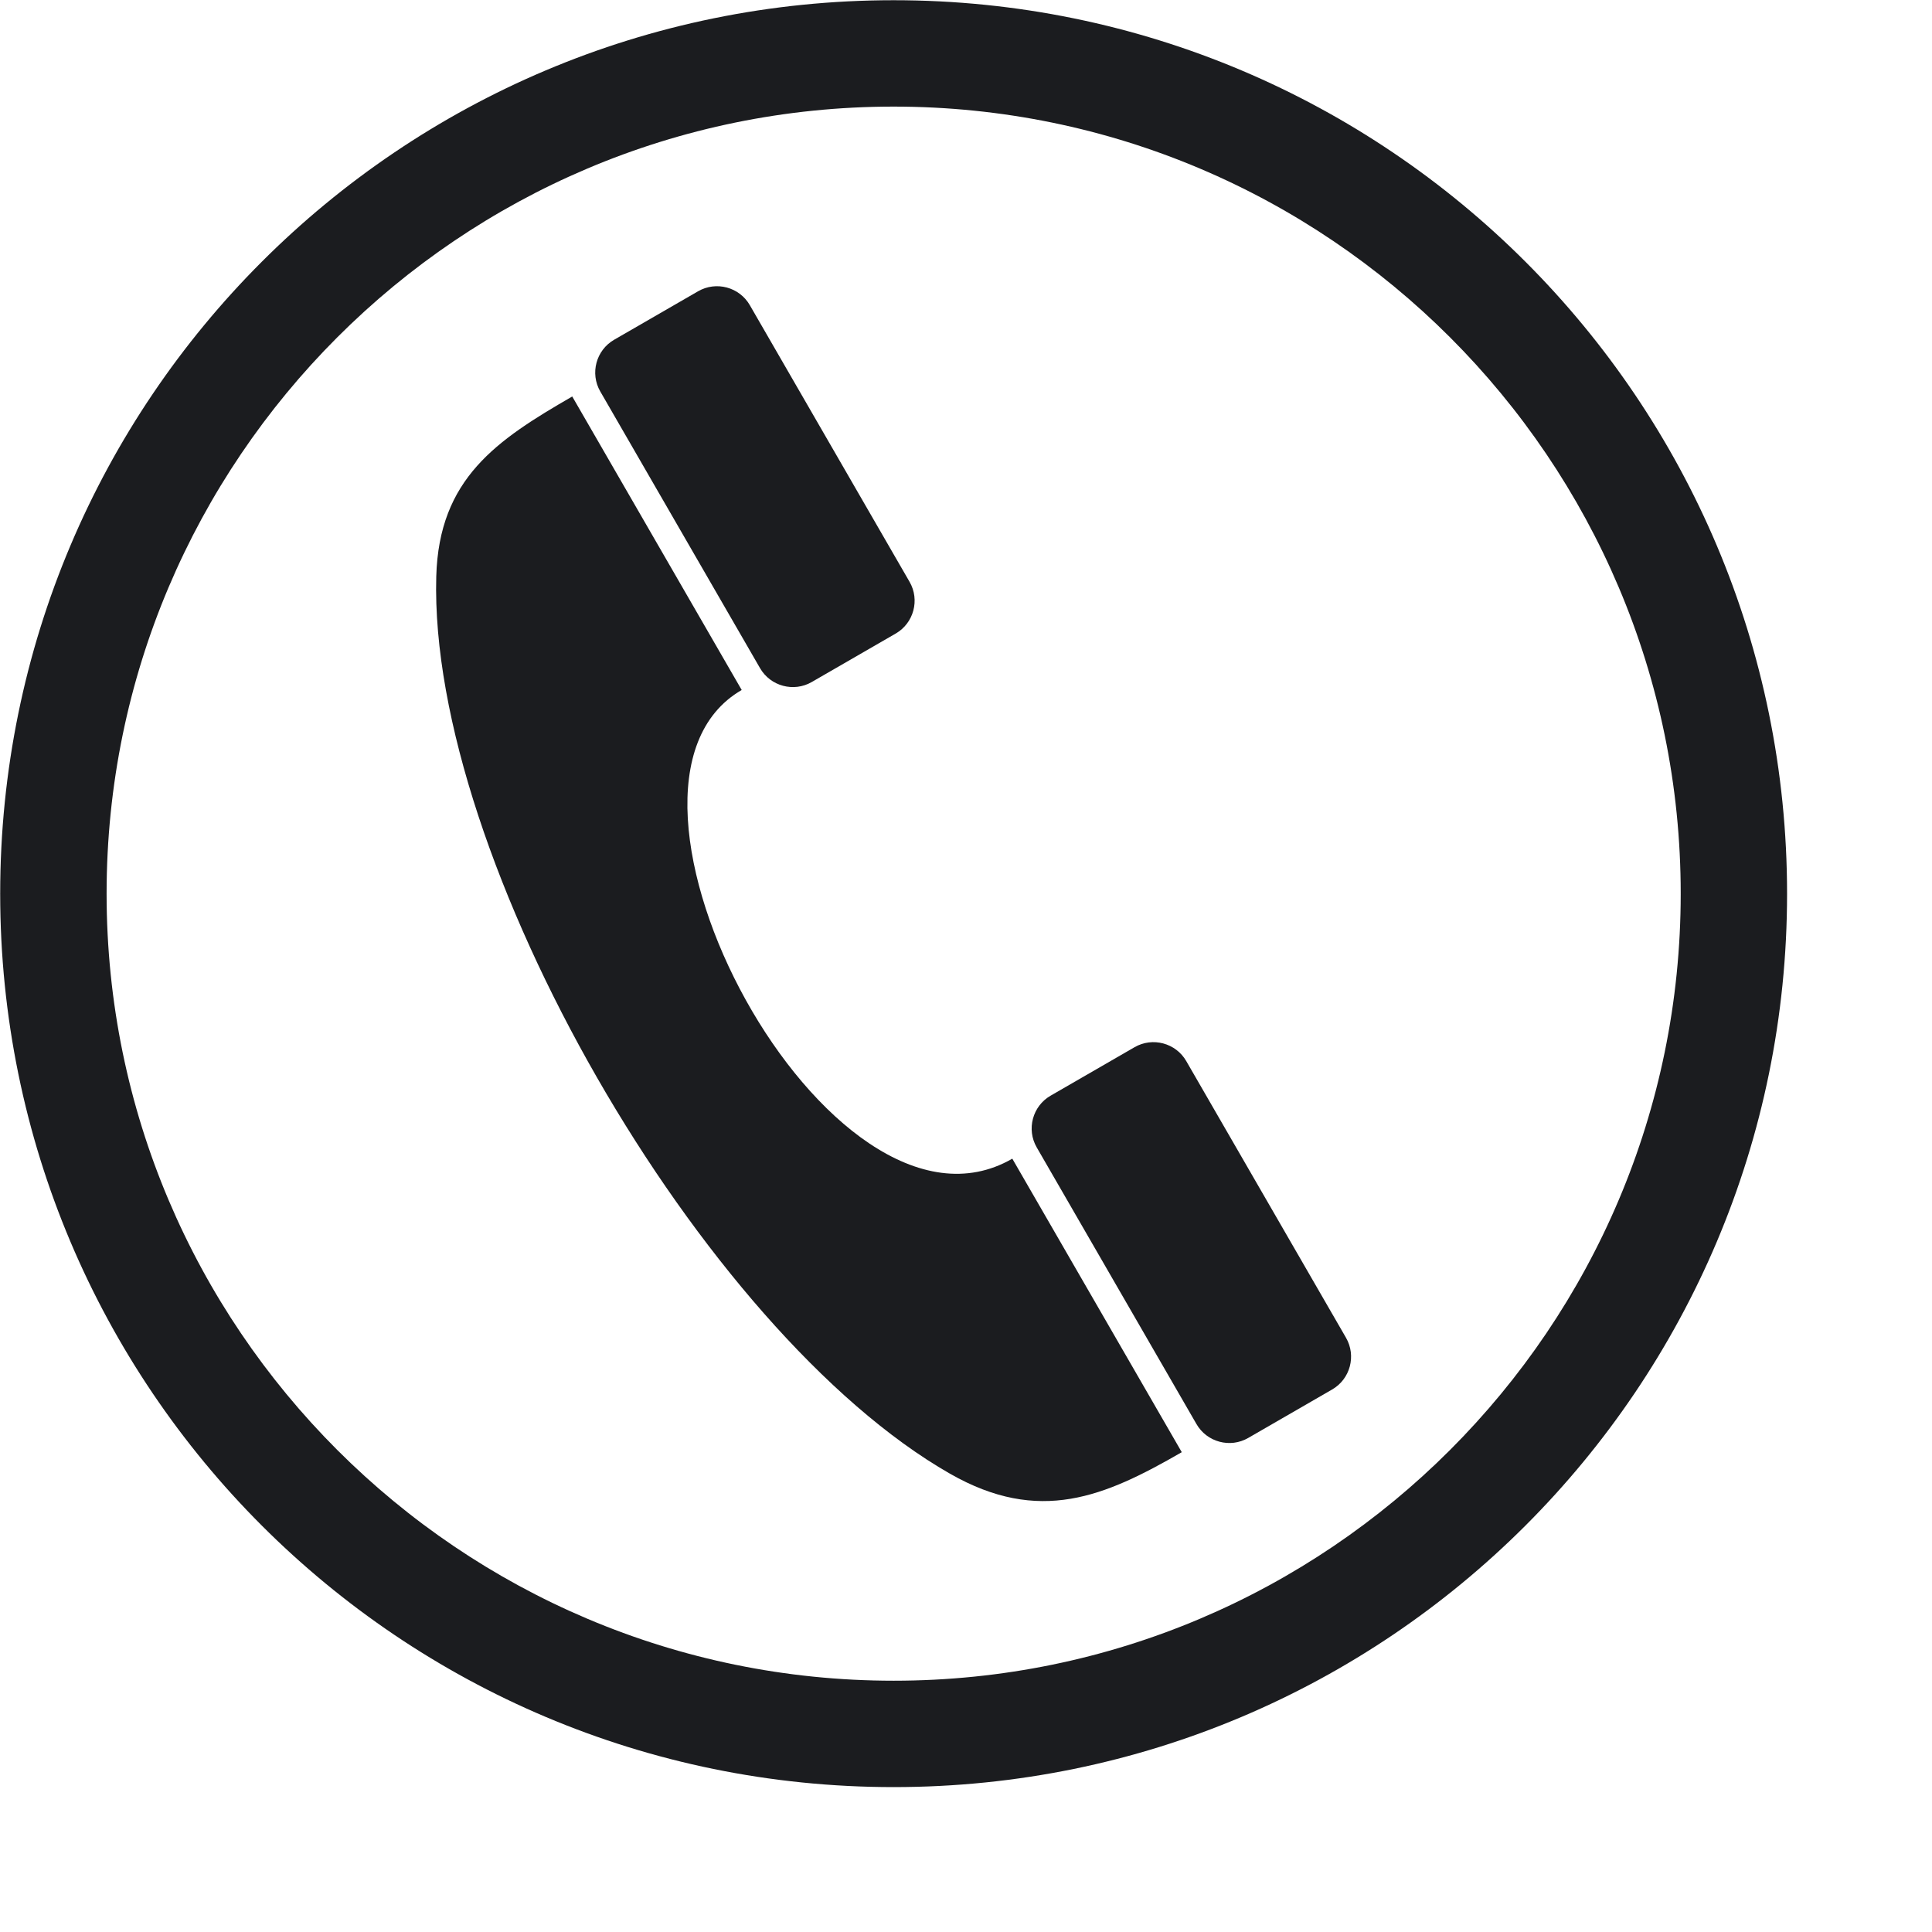
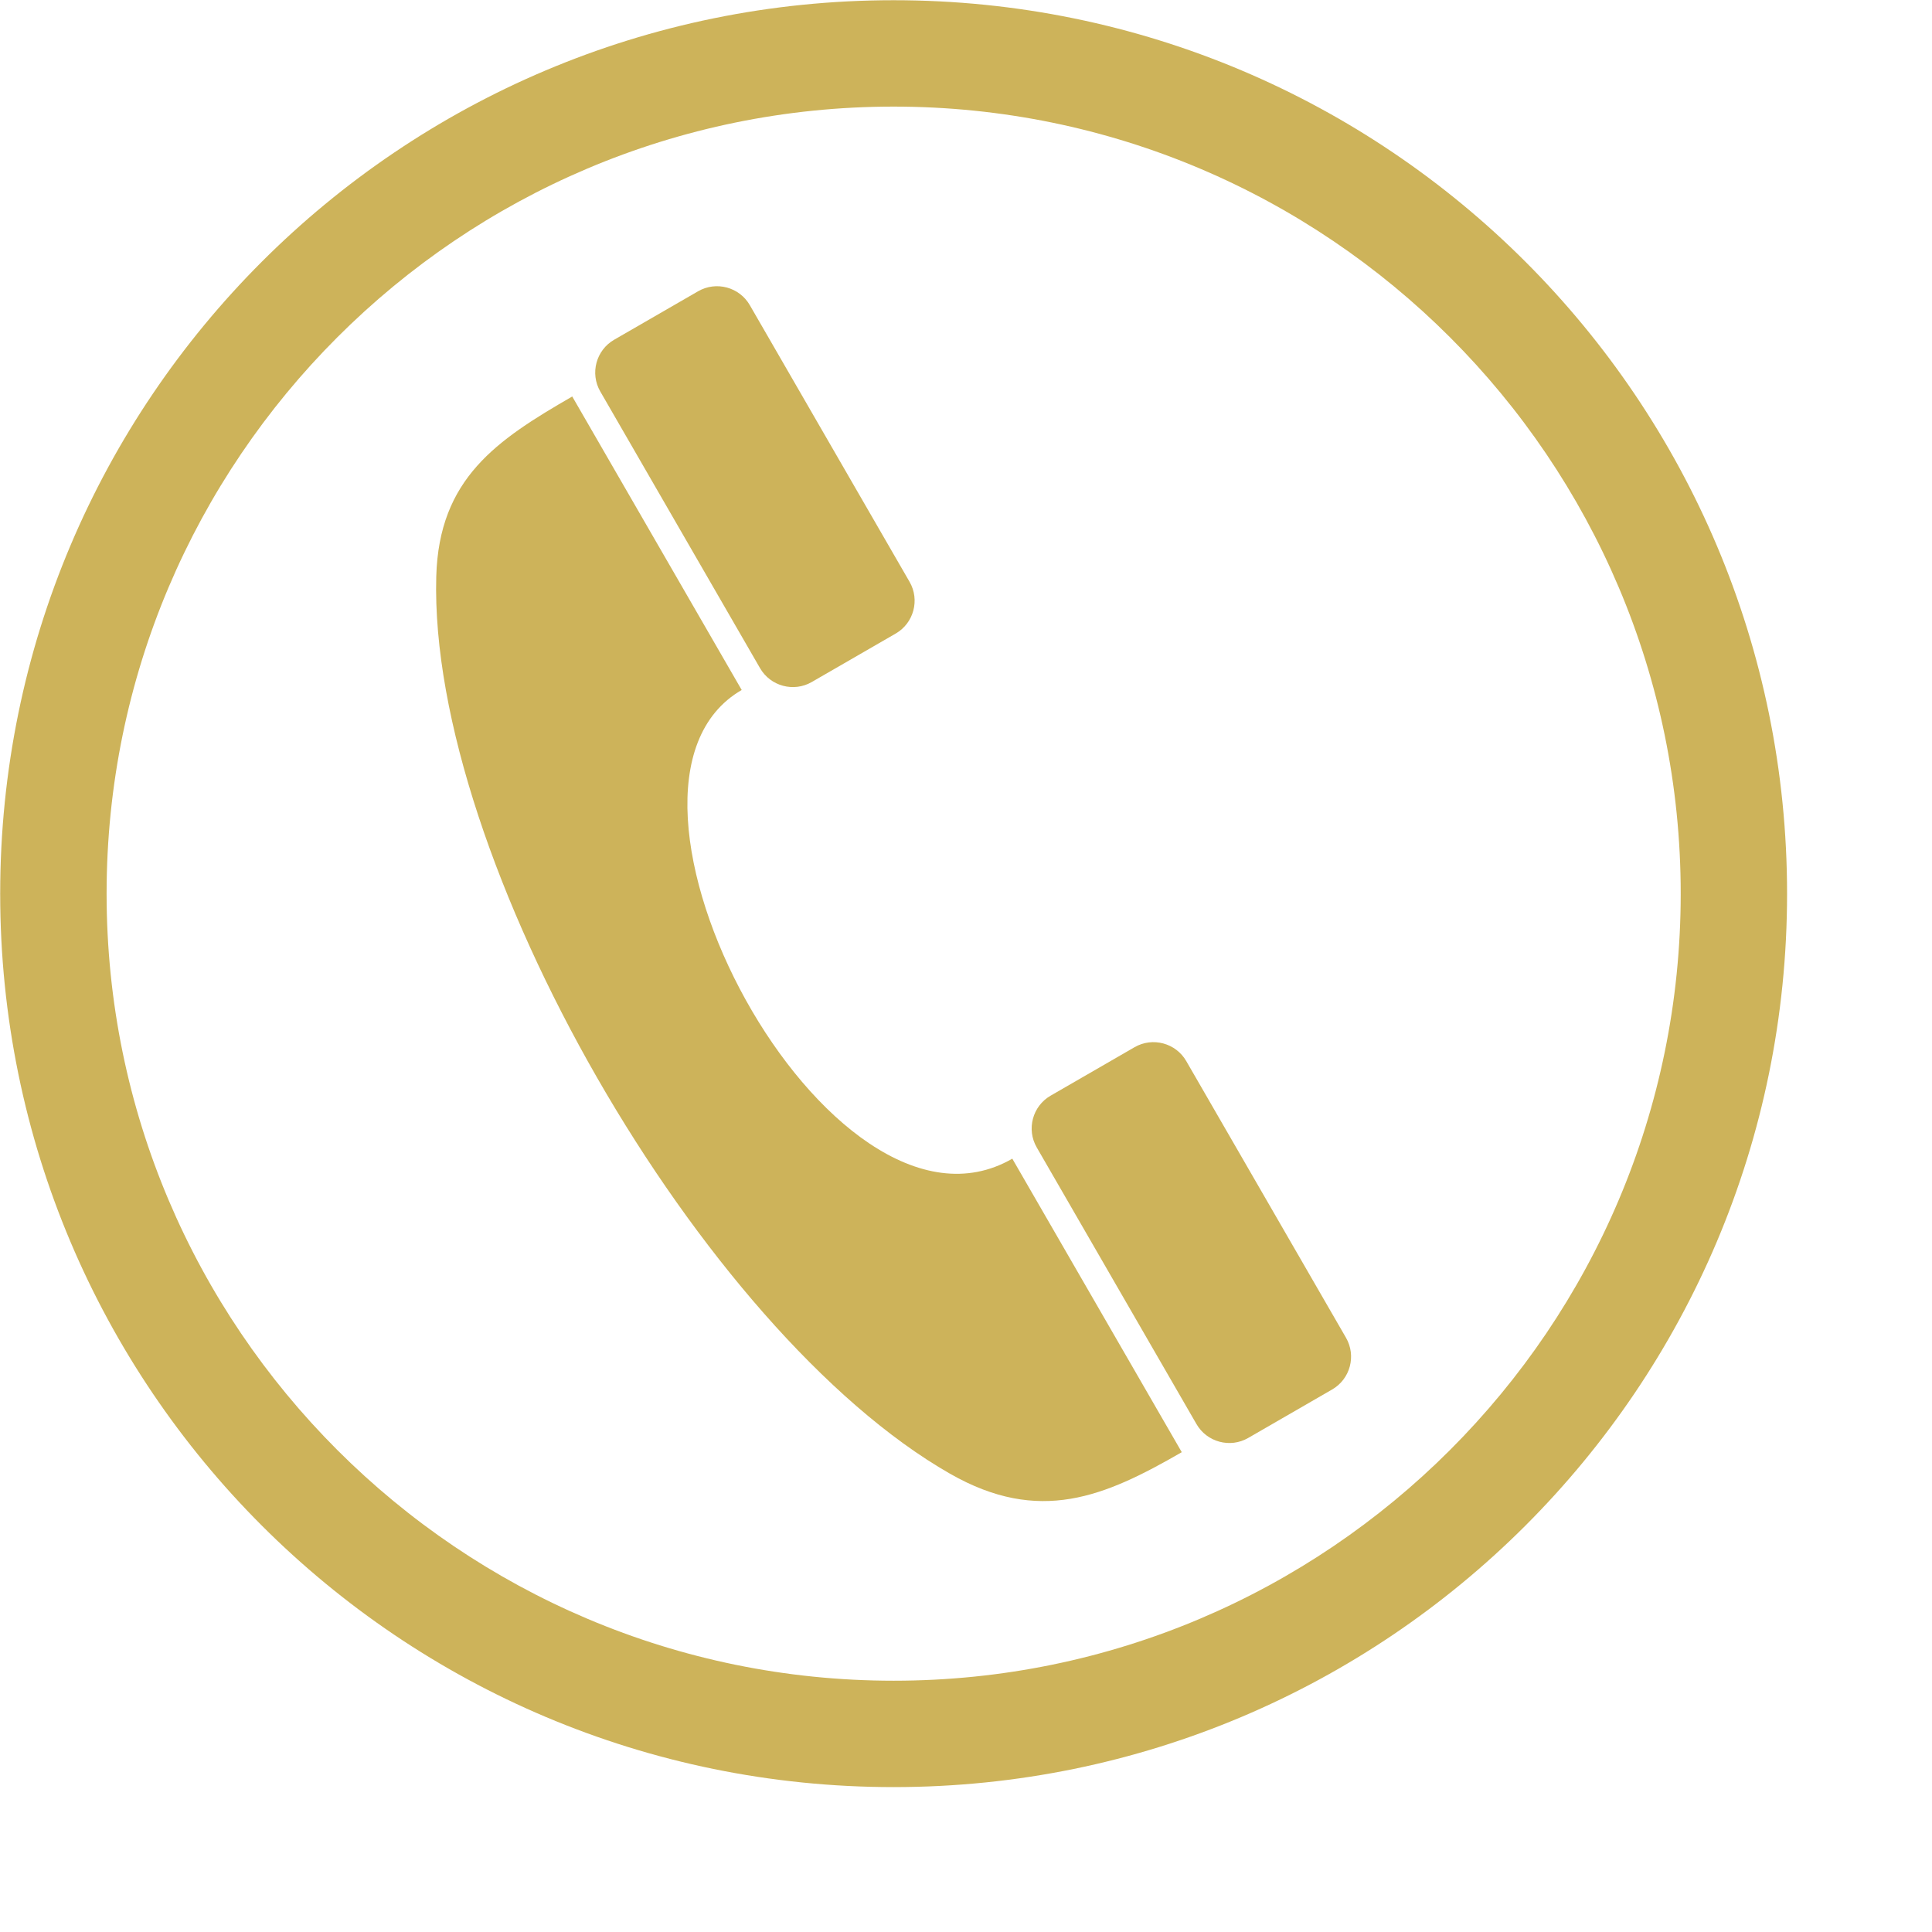
<svg xmlns="http://www.w3.org/2000/svg" style="shape-rendering:geometricPrecision;text-rendering:geometricPrecision;image-rendering:optimizeQuality" fill-rule="evenodd" xml:space="preserve" clip-rule="evenodd" viewBox="0 0 63 63">
  <defs>
    <style type="text/css">
-     .fil0 {fill:#1B1C1F}
-     .fil1 {fill:#1B1C1F;fill-rule:nonzero}
+     .fil0 {fill:#cdb35a}
+     .fil1 {fill:#cdb35a;fill-rule:nonzero}
  </style>
  </defs>
  <g id="Layer_x0020_1">
    <g id="_152222920">
      <path id="_152222248" class="fil0" d="m24.186 22.5c-5.447 3.144 2.864 18.724 8.824 15.283 1.058 1.833 4.468 7.738 5.526 9.571-2.515 1.452-4.643 2.367-7.559 0.701-8.095-4.627-17.005-20.054-16.751-29.256 0.088-3.196 1.971-4.448 4.434-5.87 1.058 1.833 4.468 7.738 5.526 9.571z" />
      <path id="_150519168" class="fil0" d="m26.47 22.24c-0.588 0.34-1.346 0.137-1.686-0.452l-5.21-9.023c-0.34-0.589-0.137-1.346 0.452-1.686l2.738-1.581c0.589-0.34 1.346-0.137 1.686 0.452l5.21 9.023c0.34 0.588 0.137 1.346-0.452 1.686l-2.738 1.581z" />
      <path id="_226148072" class="fil0" d="m40.702 46.89c-0.588 0.34-1.346 0.137-1.686-0.452l-5.21-9.023c-0.34-0.589-0.137-1.346 0.452-1.686l2.738-1.581c0.589-0.34 1.346-0.137 1.686 0.452l5.21 9.023c0.34 0.589 0.137 1.346-0.452 1.686l-2.738 1.581z" />
    </g>
    <path class="fil1" d="m29.141-2.845e-15h0v0.007c8.05 0 15.335 3.26 20.604 8.53 5.269 5.269 8.529 12.554 8.529 20.604h0.007v0.001h-0.007c-0 8.05-3.26 15.335-8.53 20.604-5.269 5.269-12.554 8.529-20.604 8.529v0.007h-0.001v-0.007c-8.05-0-15.335-3.26-20.604-8.53-5.269-5.269-8.529-12.554-8.529-20.604h-0.007v-0.001h0.007c0-8.05 3.26-15.335 8.53-20.604 5.269-5.269 12.554-8.529 20.604-8.529v-0.007h0.001zm0 3.476v0.007h-0.001v-0.007c-7.079 0-13.494 2.875-18.141 7.523-4.648 4.648-7.523 11.063-7.523 18.142h0.007v0.001h-0.007c0 7.079 2.875 13.494 7.523 18.141 4.648 4.648 11.063 7.523 18.142 7.523v-0.007h0.001v0.007c7.079-0 13.494-2.875 18.141-7.523 4.648-4.648 7.523-11.063 7.523-18.142h-0.007v-0.001h0.007c-0-7.079-2.875-13.494-7.523-18.141-4.648-4.648-11.063-7.523-18.142-7.523z" />
  </g>
</svg>
